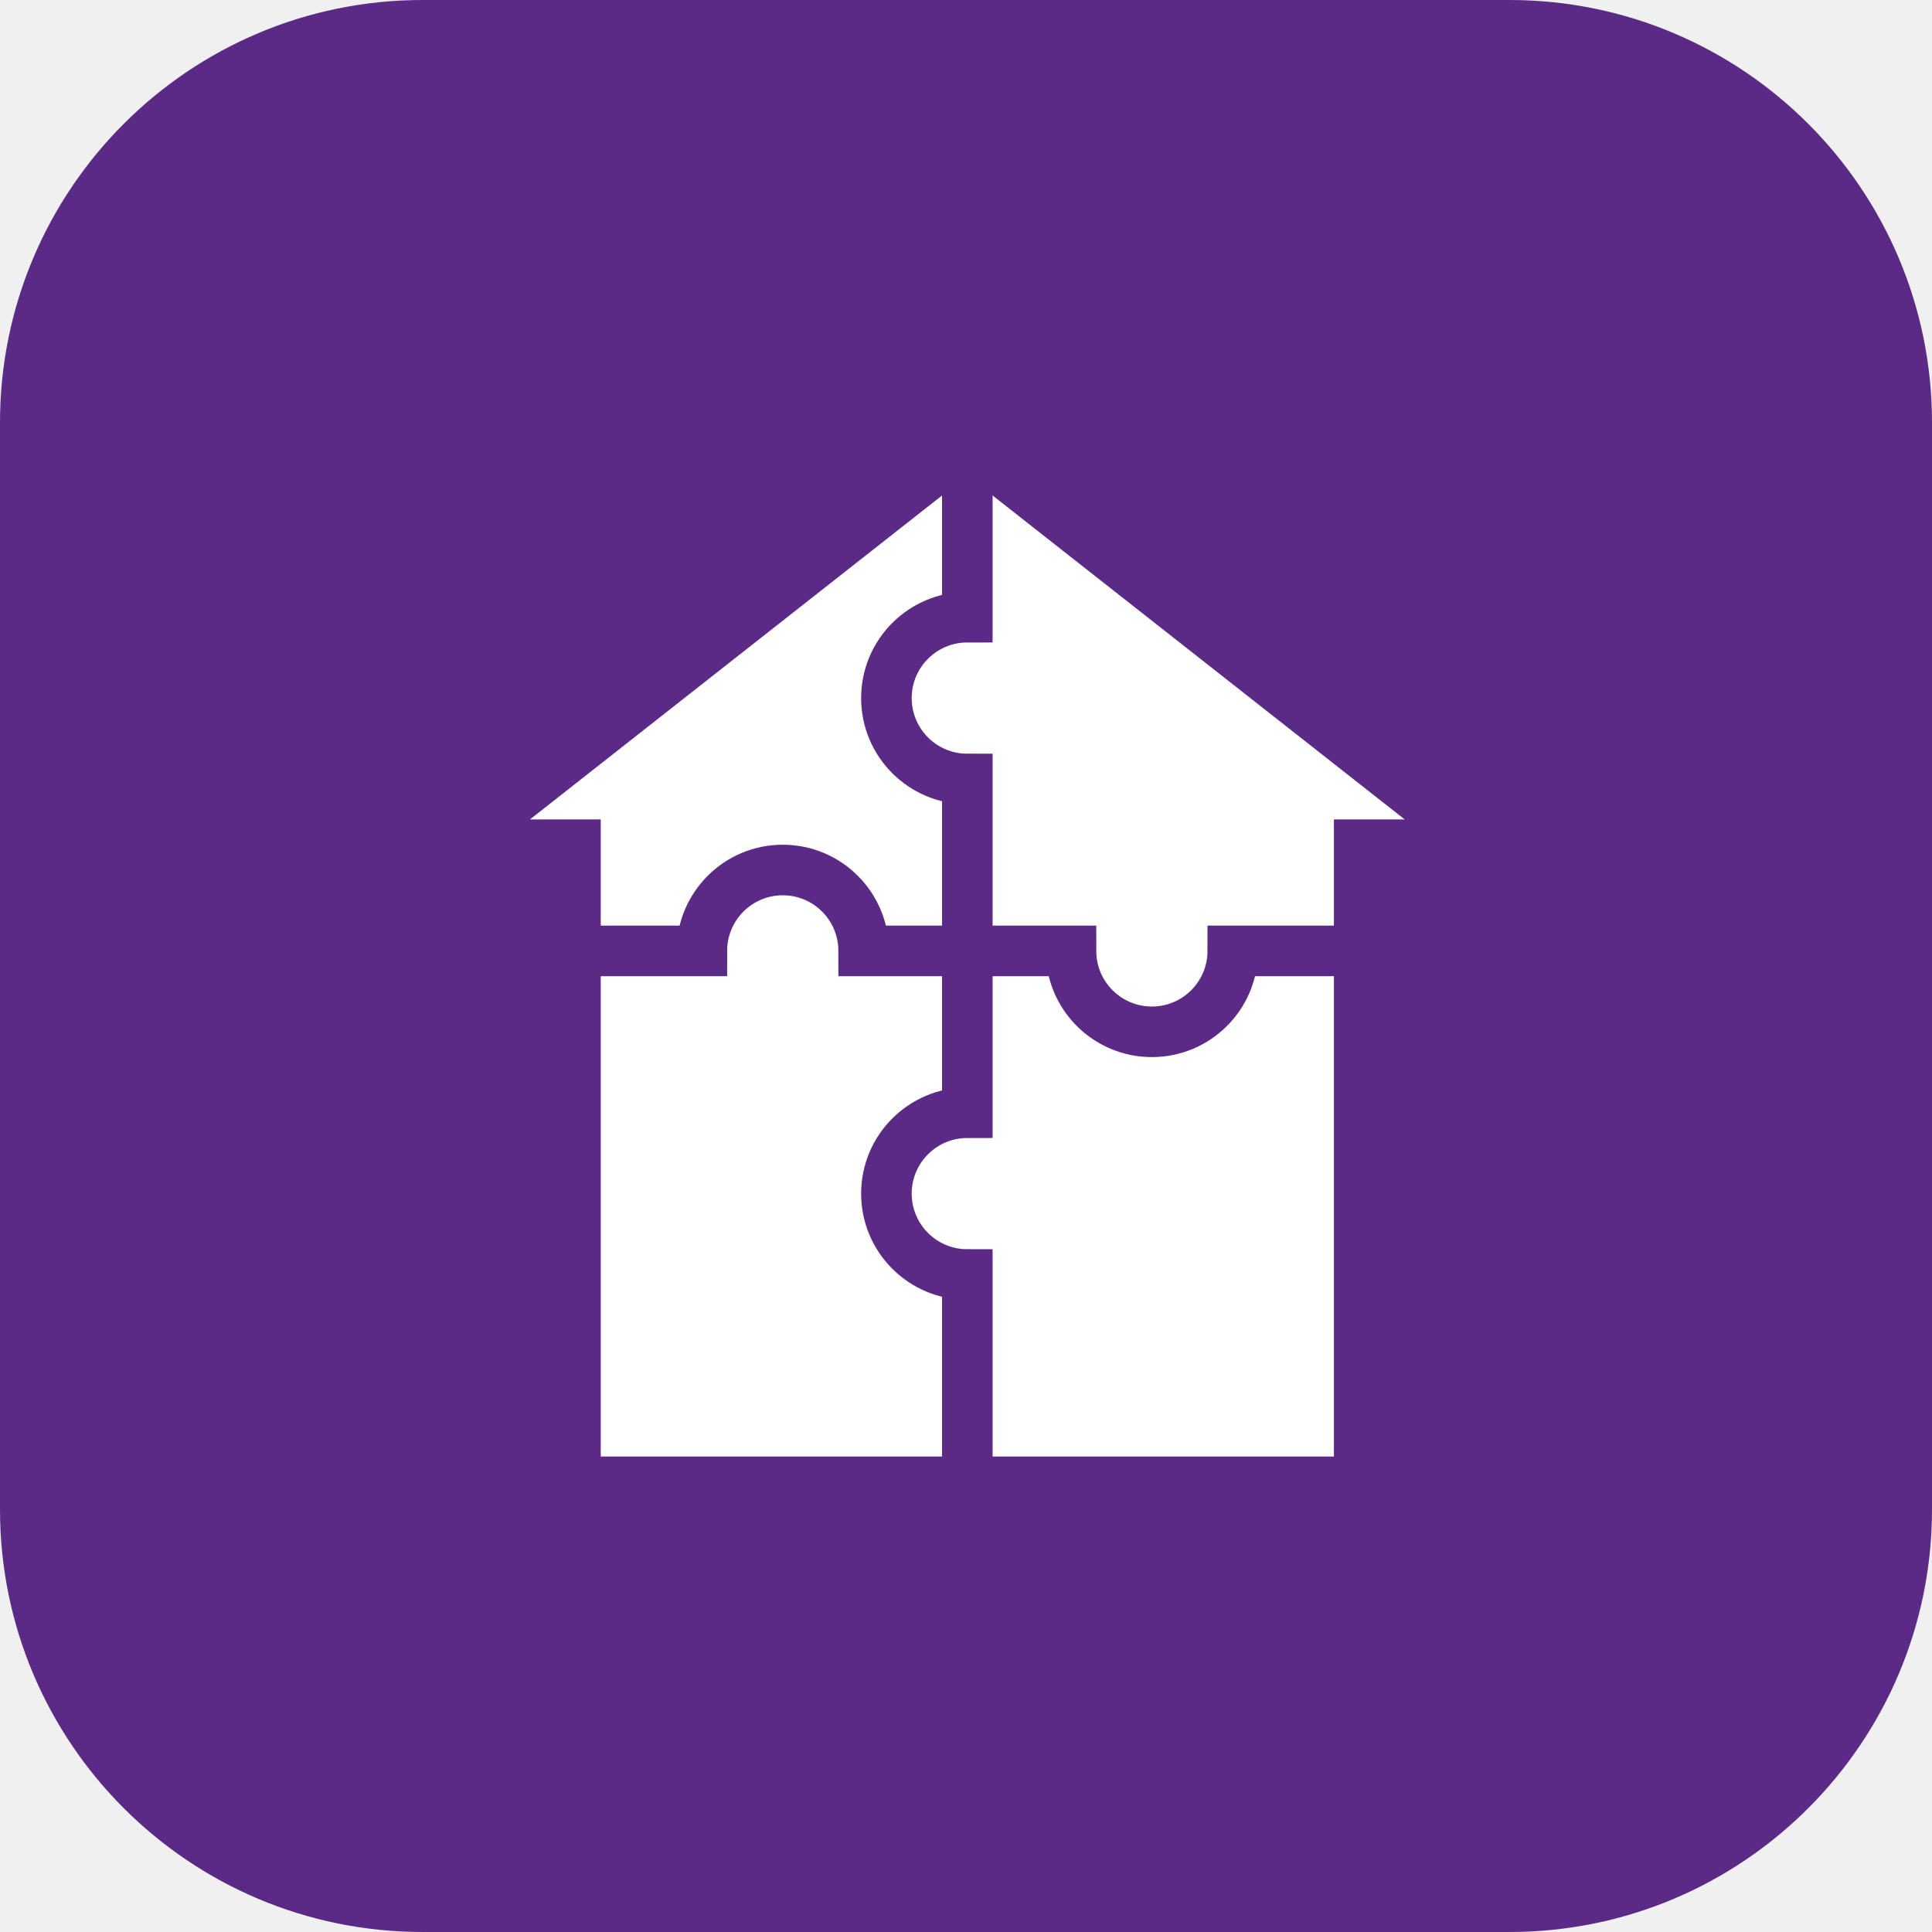
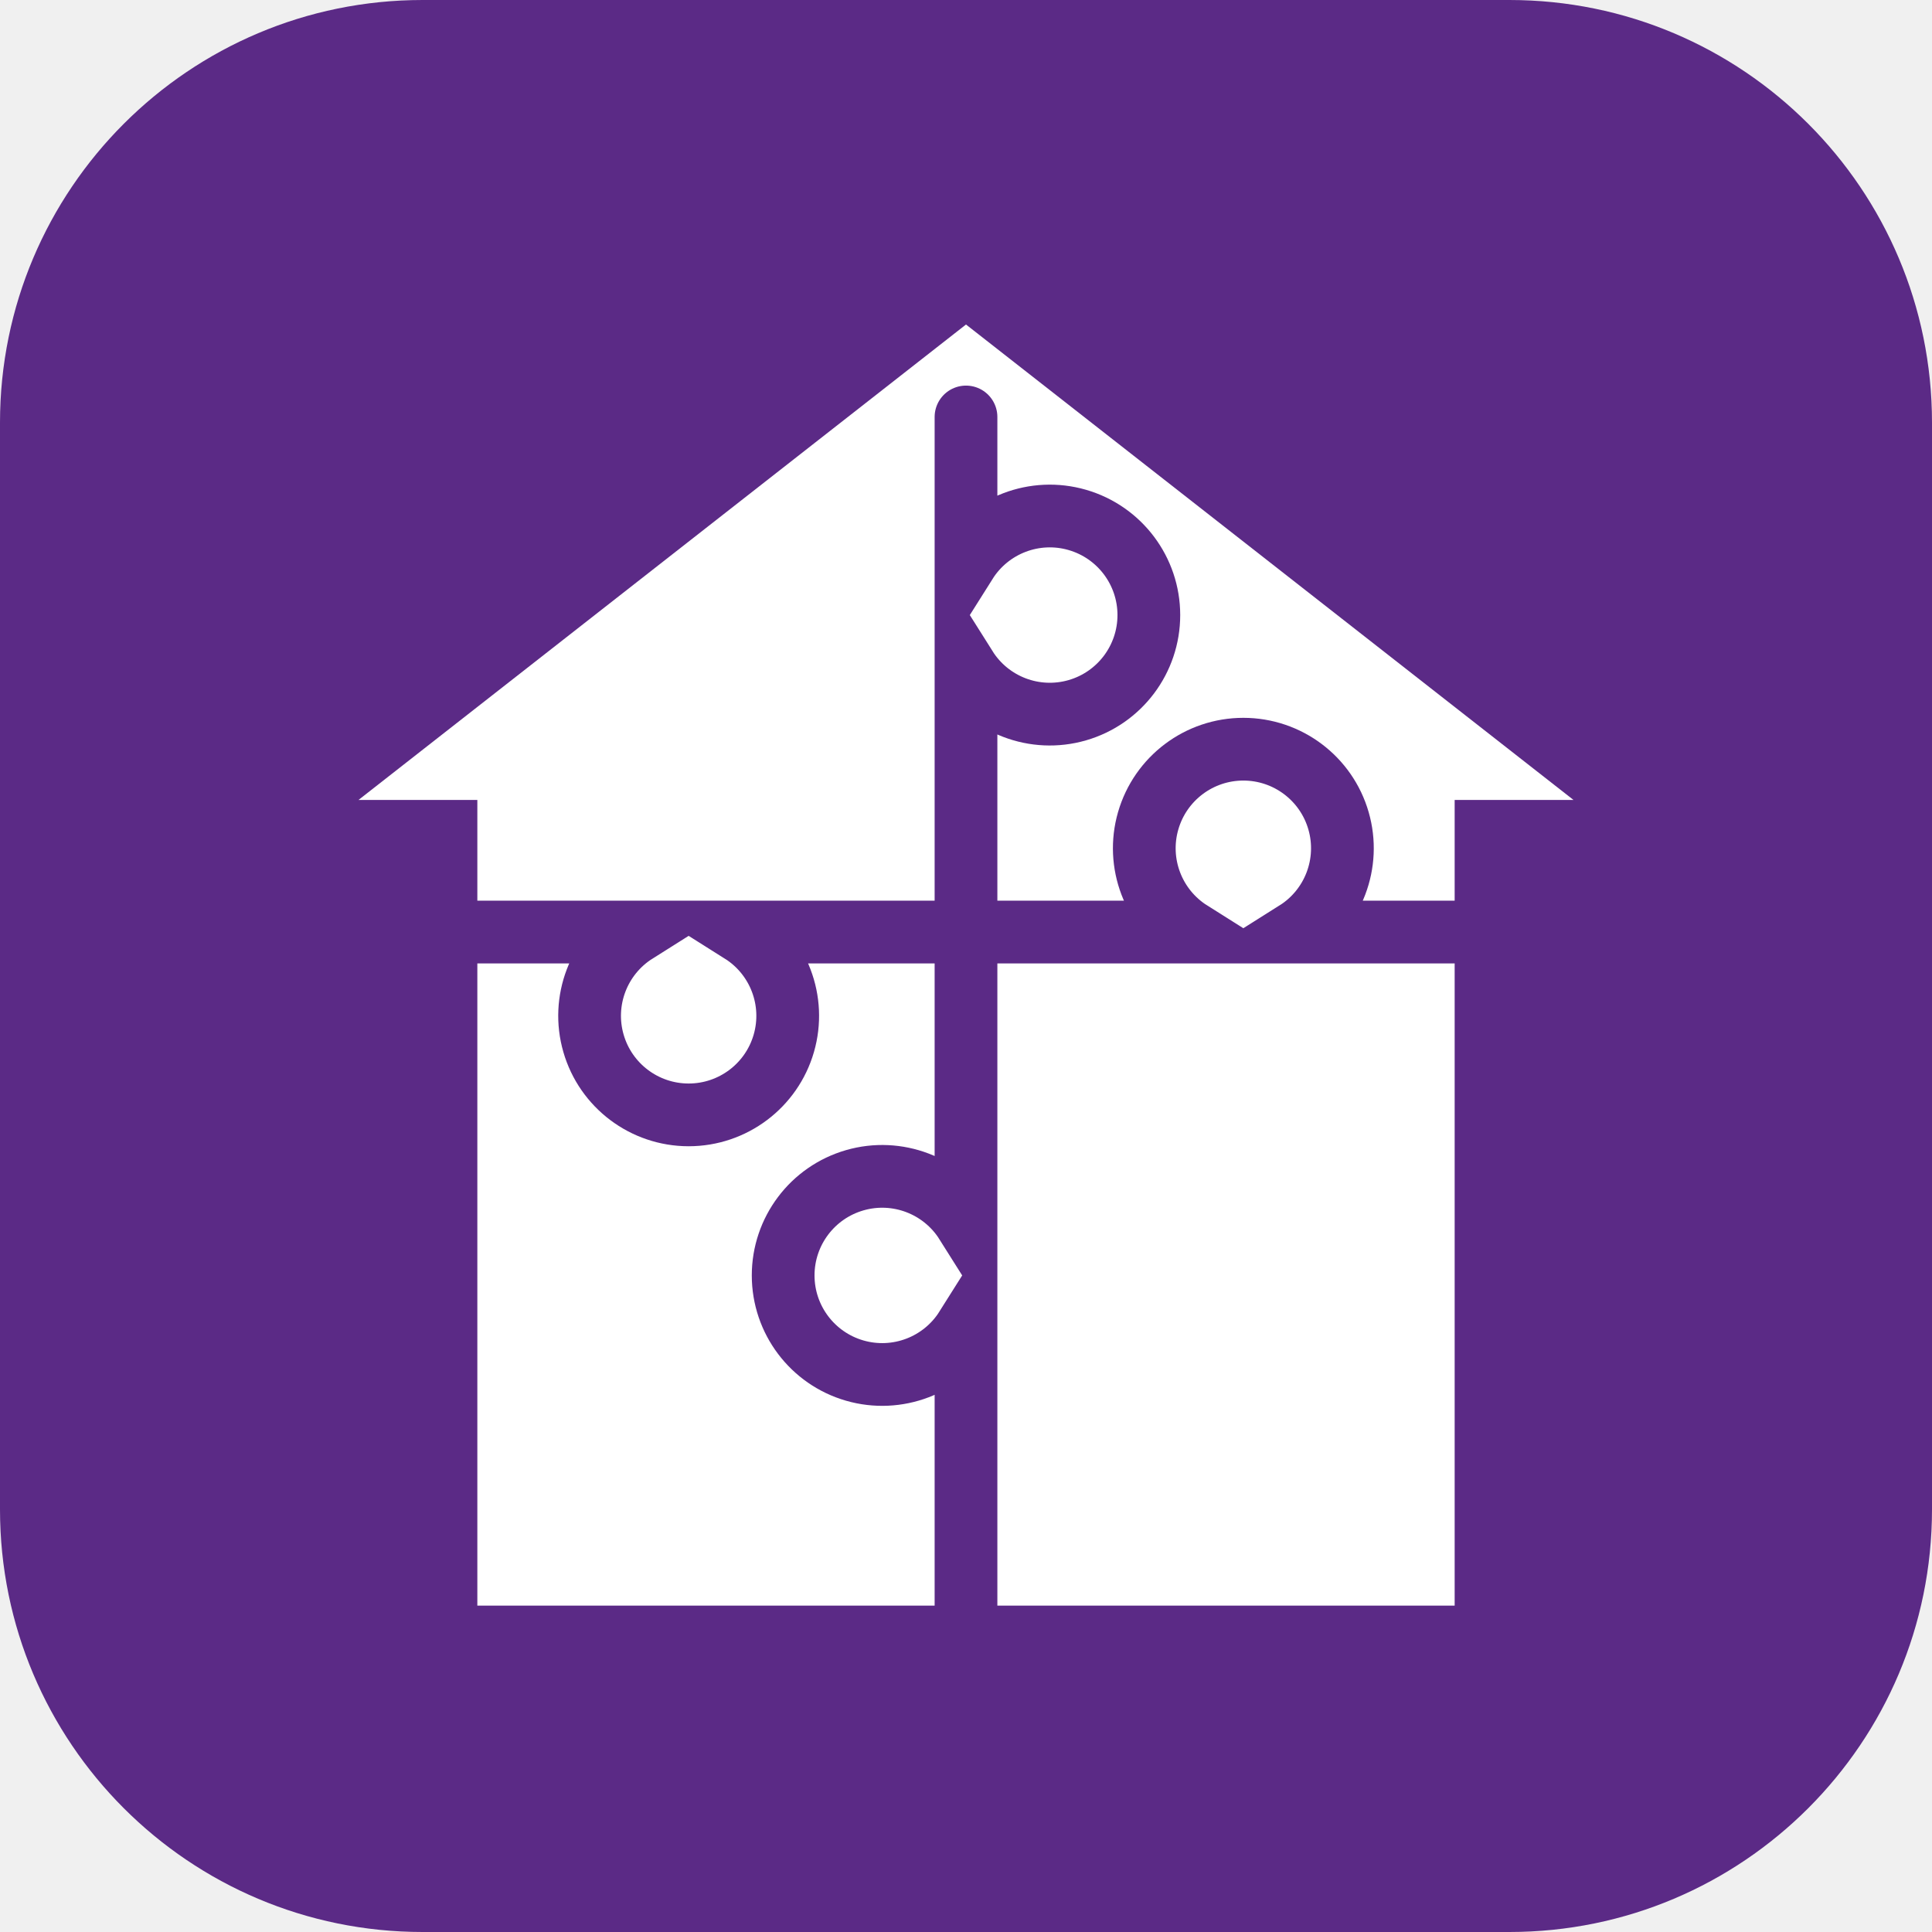
<svg xmlns="http://www.w3.org/2000/svg" viewBox="0 0 512 512" width="512" height="512">
  <rect width="512" height="512" rx="112" fill="#5B2A86" />
-   <g transform="translate(52 51) scale(1.34)">
-     <path d="M80 250 V124 H66 L152.5 56 L239 124 H225 V250 Z" fill="#ffffff" />
-     <g fill="none" stroke="#5B2A86" stroke-width="10" stroke-linecap="round">
-       <path d="M152.5 60 L152.5 84 A16 16 0 0 0 152.5 116 L152.5 150" />
-       <path d="M152.5 150 L152.5 182 A16 16 0 1 0 152.5 214 L152.5 250" />
-       <path d="M80 150 L100 150 A16 16 0 0 1 132 150 L152.5 150" />
-       <path d="M152.5 150 L173 150 A16 16 0 0 0 205 150 L225 150" />
+   <g transform="translate(-6.5 -15.5) scale(1.75)">
+     <path d="M76 252 V130 H58 L150 58 L242 130 H224 V252 Z" fill="#ffffff" />
+     <g fill="none" stroke="#5B2A86" stroke-width="9.5" stroke-linecap="round">
+       <path d="M150 72 L150 94 A15 15 0 1 1 150 110 L150 194 A15 15 0 1 0 150 210 L150 252" />
+       <path d="M76 150 L100 150 A15 15 0 1 0 116 150 L184 150 A15 15 0 1 1 200 150 L224 150" />
    </g>
  </g>
</svg>
